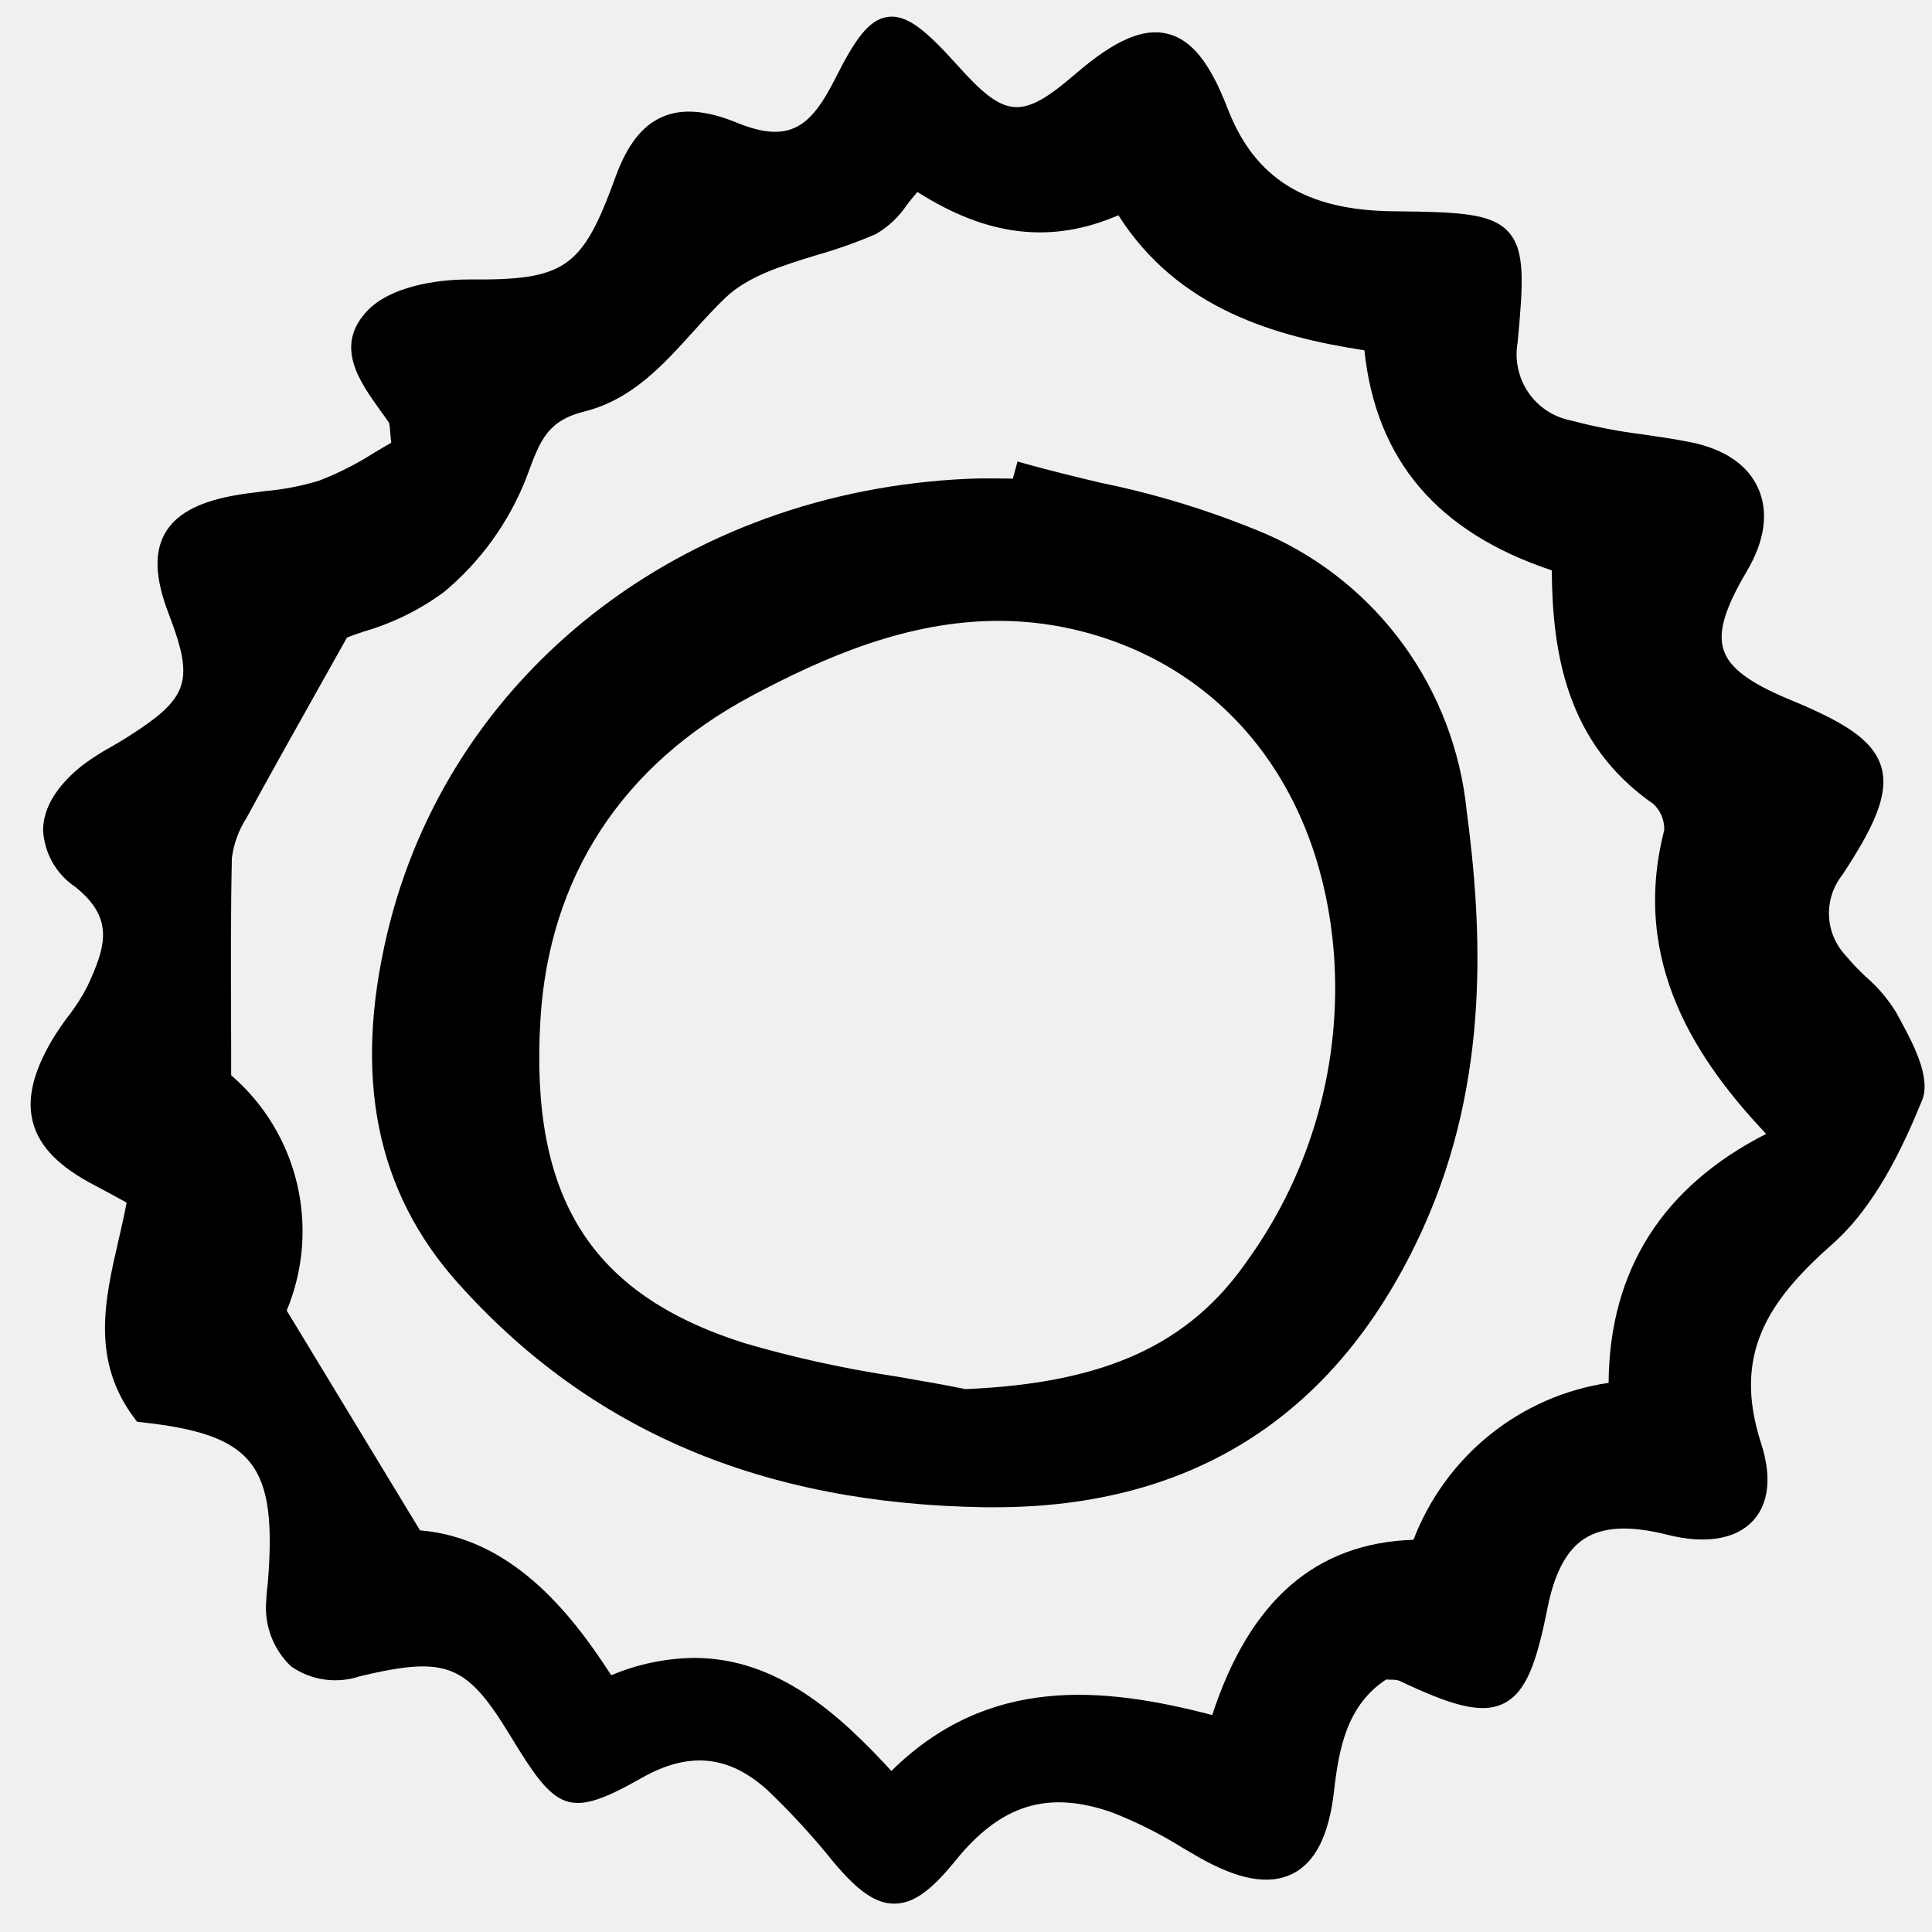
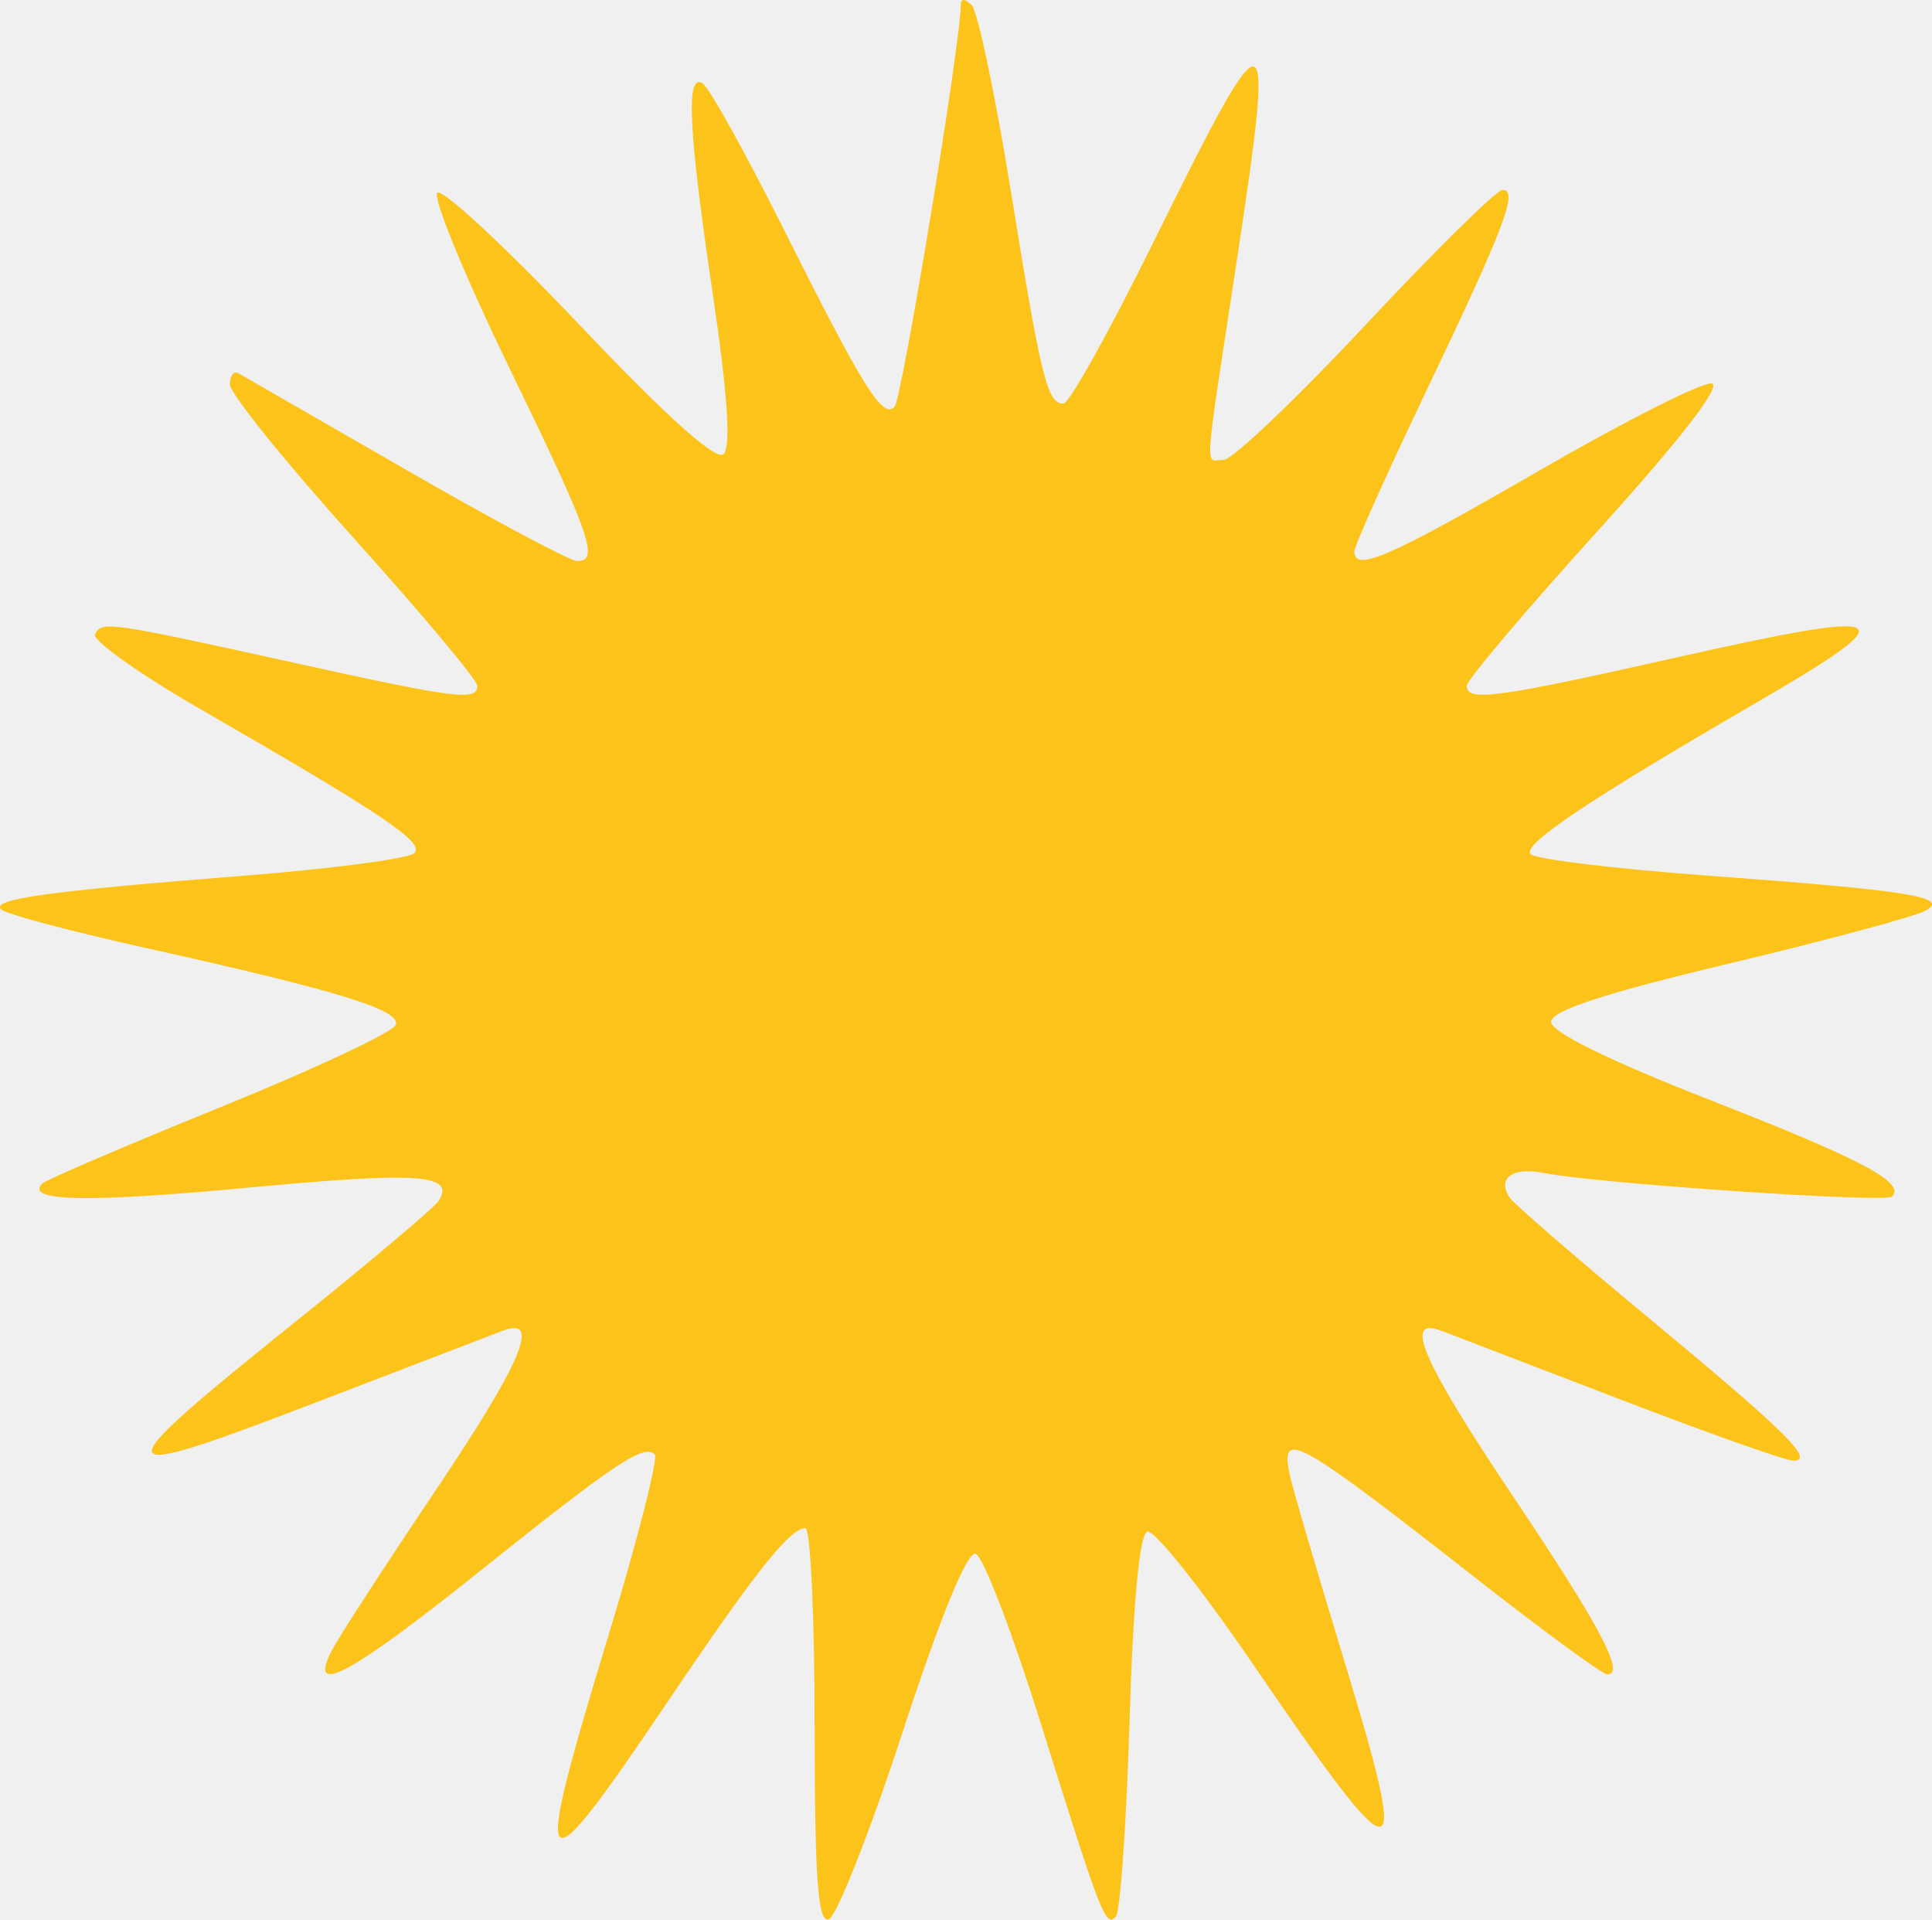
- <svg xmlns="http://www.w3.org/2000/svg" width="800px" height="800px" viewBox="0 -0.5 78 78" fill="none">
-   <g clip-path="url(#clip0)">
-     <path d="M76.592 40.446L76.549 40.368C76.222 39.835 75.815 39.356 75.344 38.948C75.054 38.681 74.781 38.396 74.529 38.092C74.114 37.659 73.87 37.088 73.842 36.486C73.815 35.884 74.006 35.293 74.38 34.823C75.604 32.961 76.294 31.58 75.949 30.451C75.605 29.322 74.34 28.609 72.266 27.749C70.629 27.07 69.828 26.471 69.589 25.746C69.349 25.021 69.632 24.07 70.528 22.555C71.251 21.332 71.41 20.18 70.989 19.227C70.569 18.273 69.623 17.629 68.249 17.353C67.622 17.227 66.982 17.133 66.361 17.043C65.37 16.922 64.389 16.732 63.424 16.476C62.724 16.341 62.105 15.934 61.702 15.342C61.299 14.75 61.144 14.021 61.272 13.314C61.495 10.913 61.581 9.626 60.909 8.873C60.22 8.103 58.916 8.057 56.267 8.03C52.719 7.996 50.65 6.712 49.557 3.868C48.853 2.037 48.111 1.111 47.151 0.867C46.165 0.614 45.01 1.114 43.419 2.484C41.257 4.344 40.594 4.298 38.682 2.166C37.425 0.766 36.639 0.078 35.843 0.182C35.061 0.287 34.495 1.136 33.724 2.666C32.753 4.584 31.912 5.341 29.741 4.45C28.506 3.945 27.516 3.872 26.717 4.229C25.918 4.586 25.319 5.357 24.85 6.644C23.51 10.332 22.836 10.82 18.918 10.783C17.52 10.783 15.747 11.102 14.854 12.023C13.469 13.449 14.51 14.894 15.345 16.059C15.472 16.233 15.596 16.406 15.709 16.574C15.733 16.683 15.747 16.795 15.75 16.907C15.761 17.032 15.773 17.186 15.794 17.376C15.576 17.499 15.352 17.633 15.123 17.768C14.415 18.222 13.665 18.603 12.881 18.906C12.163 19.124 11.424 19.266 10.675 19.33C10.236 19.385 9.781 19.441 9.337 19.526C7.948 19.792 7.069 20.291 6.65 21.05C6.217 21.834 6.267 22.861 6.808 24.275C7.862 27.028 7.638 27.684 5.093 29.291C4.899 29.414 4.7 29.529 4.501 29.644C4.11 29.857 3.734 30.097 3.375 30.362C2.311 31.188 1.746 32.105 1.739 33.013C1.763 33.471 1.893 33.917 2.119 34.316C2.345 34.714 2.66 35.053 3.04 35.307C4.629 36.58 4.269 37.715 3.537 39.301C3.314 39.74 3.049 40.155 2.746 40.541C2.513 40.85 2.295 41.17 2.095 41.501C1.311 42.845 1.073 43.916 1.344 44.865C1.615 45.815 2.398 46.611 3.803 47.345C4.118 47.509 4.43 47.681 4.773 47.867L5.112 48.053C5.017 48.564 4.897 49.081 4.782 49.582C4.232 51.97 3.663 54.439 5.449 56.787L5.535 56.901L5.677 56.917C10.236 57.407 11.196 58.614 10.815 63.377C10.808 63.455 10.799 63.532 10.79 63.61C10.77 63.761 10.757 63.914 10.753 64.067C10.701 64.567 10.764 65.072 10.938 65.543C11.113 66.014 11.393 66.438 11.757 66.781C12.159 67.059 12.619 67.239 13.102 67.307C13.585 67.375 14.077 67.329 14.539 67.172C18.037 66.346 18.832 66.664 20.616 69.599C22.466 72.641 22.93 72.965 25.927 71.269C27.824 70.198 29.436 70.362 30.998 71.785C31.948 72.692 32.838 73.663 33.661 74.689C34.655 75.87 35.363 76.355 36.104 76.355H36.12C36.871 76.347 37.581 75.846 38.571 74.623C40.41 72.348 42.305 71.764 44.902 72.675C45.903 73.066 46.865 73.55 47.777 74.121L48.373 74.468C50.007 75.403 51.257 75.622 52.199 75.141C53.112 74.673 53.655 73.584 53.858 71.813C54.052 70.102 54.375 68.347 55.963 67.306C56.035 67.311 56.103 67.313 56.168 67.315C56.275 67.31 56.381 67.323 56.483 67.351C58.512 68.311 59.791 68.741 60.724 68.265C61.646 67.796 62.051 66.551 62.477 64.418C62.761 62.993 63.253 62.073 63.981 61.612C64.732 61.134 65.817 61.085 67.302 61.459C68.845 61.85 70.079 61.649 70.772 60.898C71.225 60.408 71.65 59.462 71.096 57.756C69.949 54.203 71.346 52.052 73.972 49.733C75.711 48.198 76.822 45.826 77.596 43.933C77.986 42.989 77.213 41.579 76.592 40.446ZM14.684 24.998C15.853 24.662 16.953 24.119 17.934 23.394C19.4 22.171 20.538 20.596 21.241 18.812L21.315 18.613C21.808 17.285 22.105 16.483 23.595 16.112C25.504 15.637 26.76 14.246 27.976 12.902C28.397 12.436 28.833 11.953 29.288 11.52C30.203 10.649 31.549 10.235 32.976 9.797C33.784 9.568 34.577 9.287 35.349 8.956C35.858 8.664 36.293 8.255 36.619 7.764C36.748 7.597 36.889 7.423 37.039 7.249C39.866 9.054 42.459 9.355 45.152 8.19C47.558 11.974 51.488 13.089 55.084 13.643C55.554 18.08 58.032 20.989 62.649 22.527C62.676 25.842 63.227 29.514 66.76 31.966C66.902 32.1 67.013 32.264 67.087 32.445C67.161 32.626 67.196 32.821 67.189 33.017C65.802 38.409 68.578 42.384 71.303 45.279C67.114 47.413 64.976 50.791 64.944 55.329C63.192 55.587 61.539 56.309 60.155 57.423C58.77 58.536 57.704 60 57.065 61.665C53.117 61.796 50.454 64.111 48.941 68.74C44.51 67.587 39.901 67.135 35.987 70.998C33.858 68.679 31.366 66.434 28.021 66.434C26.872 66.449 25.736 66.686 24.677 67.135C22.994 64.518 20.607 61.594 16.957 61.284L11.575 52.41C12.25 50.792 12.396 48.999 11.993 47.291C11.59 45.584 10.658 44.05 9.333 42.912C9.333 42.077 9.333 41.272 9.328 40.49C9.321 38.278 9.315 36.188 9.362 34.135C9.436 33.565 9.635 33.019 9.944 32.537C10.826 30.912 11.731 29.3 12.762 27.462L14.005 25.244C14.19 25.166 14.422 25.087 14.684 24.998Z" fill="#000000" />
-     <path d="M39.785 60.352C39.914 60.352 40.039 60.352 40.165 60.352C48.247 60.352 54.061 56.567 57.448 49.102C60.19 43.054 59.83 36.895 59.21 32.201C58.962 29.799 58.088 27.506 56.678 25.555C55.267 23.603 53.371 22.062 51.18 21.088C49.01 20.165 46.754 19.463 44.445 18.993C43.442 18.753 42.404 18.505 41.404 18.224L41.08 18.133L40.892 18.823L40.516 18.819C40.056 18.814 39.596 18.808 39.14 18.828C27.573 19.314 18.126 26.691 15.634 37.184C14.255 42.992 15.188 47.611 18.488 51.3C23.819 57.262 30.784 60.222 39.785 60.352ZM21.817 40.687C22.159 34.916 25.107 30.389 30.343 27.596C33.258 26.041 36.62 24.566 40.315 24.566C41.48 24.565 42.641 24.716 43.768 25.014C49.563 26.547 53.334 31.396 53.852 37.988C54.183 42.4 52.952 46.787 50.377 50.37C48.028 53.783 44.618 55.343 38.988 55.582C38.057 55.395 37.118 55.233 36.179 55.071C34.102 54.76 32.048 54.309 30.032 53.719C23.85 51.753 21.394 47.855 21.817 40.687Z" fill="#000000" />
-   </g>
-   <defs>
-     <clipPath id="clip0">
-       <rect width="77" height="77" fill="white" transform="translate(0.777344)" />
-     </clipPath>
-   </defs>
+ <svg xmlns="http://www.w3.org/2000/svg" id="svg2" viewBox="0 0 171.83 170.69" version="1.1">
+   <path id="path2989" d="m72.453 153.47c0-9.671-0.372-17.583-0.826-17.583-1.362 0-4.49 3.931-12.055 15.154-11.879 17.621-12.375 17.099-5.428-5.706 2.58-8.47 4.419-15.671 4.086-16.004-0.959-0.959-3.532 0.76-15.658 10.462-11.55 9.241-15.323 11.229-12.993 6.845 0.658-1.238 4.724-7.499 9.035-13.914 7.835-11.658 9.543-15.695 6.089-14.387-0.963 0.364-8.206 3.144-16.097 6.177-19.677 7.563-19.828 7.062-2.153-7.125 6.56-5.266 12.22-10.047 12.577-10.624 1.453-2.351-1.806-2.576-16.855-1.164-14.401 1.352-20.009 1.242-18.407-0.361 0.331-0.331 7.454-3.383 15.828-6.782 8.375-3.399 15.399-6.696 15.609-7.327 0.442-1.325-5.141-3.04-22.253-6.838-6.6-1.465-12.371-2.999-12.825-3.409-1.029-0.93 3.985-1.628 21.825-3.038 7.7-0.608 14.404-1.5 14.899-1.981 0.96-0.934-2.701-3.399-18.952-12.761-5.471-3.152-9.722-6.17-9.447-6.707 0.609-1.19 1.169-1.109 17.789 2.558 14.406 3.179 16.211 3.404 16.211 2.021 0-0.501-4.95-6.411-11-13.133-6.05-6.722-11-12.863-11-13.647 0-0.784 0.338-1.238 0.75-1.008 0.412 0.23 7.104 4.081 14.87 8.559 7.766 4.478 14.629 8.141 15.25 8.141 2.019 0 1.238-2.224-6.042-17.218-3.945-8.124-6.818-15.111-6.385-15.526 0.433-0.415 6.118 4.864 12.634 11.732 7.825 8.248 12.184 12.151 12.838 11.497 0.654-0.654 0.336-5.404-0.939-13.988-2.203-14.831-2.455-19.911-0.944-18.977 0.567 0.351 3.766 6.092 7.108 12.759 7.225 14.413 8.891 17.091 9.966 16.016 0.657-0.657 5.893-32.411 5.894-35.744 0-0.586 0.371-0.579 0.97 0.02 0.533 0.533 2.105 8.002 3.492 16.598 2.689 16.66 3.227 18.832 4.669 18.832 0.504 0 4.083-6.412 7.952-14.25 10.503-21.274 10.913-21.184 7.447 1.648-2.983 19.655-2.85 17.602-1.143 17.602 0.763 0 6.439-5.4 12.613-12 6.174-6.6 11.655-12 12.18-12 1.44 0 0.218 3.222-6.786 17.89-3.517 7.364-6.394 13.777-6.394 14.25 0 1.889 3.128 0.523 16.445-7.18 7.644-4.422 14.553-7.91 15.353-7.75 0.914 0.182-2.864 5.06-10.172 13.133-6.394 7.064-11.626 13.251-11.626 13.75 0 1.445 2.571 1.099 18.5-2.485 19.865-4.469 20.871-3.916 7.25 3.99-15.044 8.731-20.894 12.657-20.067 13.469 0.45 0.441 7.343 1.284 15.318 1.873 18.518 1.367 21.998 1.922 19.793 3.156-0.907 0.507-8.768 2.622-17.471 4.699-11.204 2.674-15.822 4.19-15.822 5.193 0 0.895 5.23 3.459 14.201 6.965 13.485 5.269 17.356 7.325 16.118 8.563-0.573 0.573-26.351-1.176-30.973-2.101-2.779-0.556-4.194 0.469-3.029 2.193 0.376 0.557 5.859 5.302 12.184 10.544 12.418 10.294 15.01 12.848 13.038 12.848-0.664 0-7.582-2.45-15.372-5.444-7.791-2.994-14.953-5.742-15.915-6.107-3.442-1.304-1.744 2.619 6.391 14.762 7.772 11.6 9.986 15.79 8.346 15.79-0.411 0-5.526-3.741-11.367-8.312-16.321-12.775-17.763-13.582-16.866-9.438 0.268 1.238 2.379 8.449 4.691 16.026 6.173 20.226 5.342 20.293-8.076 0.652-4.504-6.593-8.68-11.825-9.279-11.627-0.7 0.232-1.268 6.29-1.589 16.95-0.275 9.124-0.827 16.914-1.226 17.312-0.918 0.914-1.268 0.009-6.752-17.481-2.487-7.93-5.053-14.595-5.702-14.81-0.747-0.248-3.134 5.578-6.5 15.863-2.926 8.941-5.882 16.43-6.569 16.644-0.967 0.3-1.25-3.588-1.25-17.195z" style="fill:#fcc31b" />
</svg>
